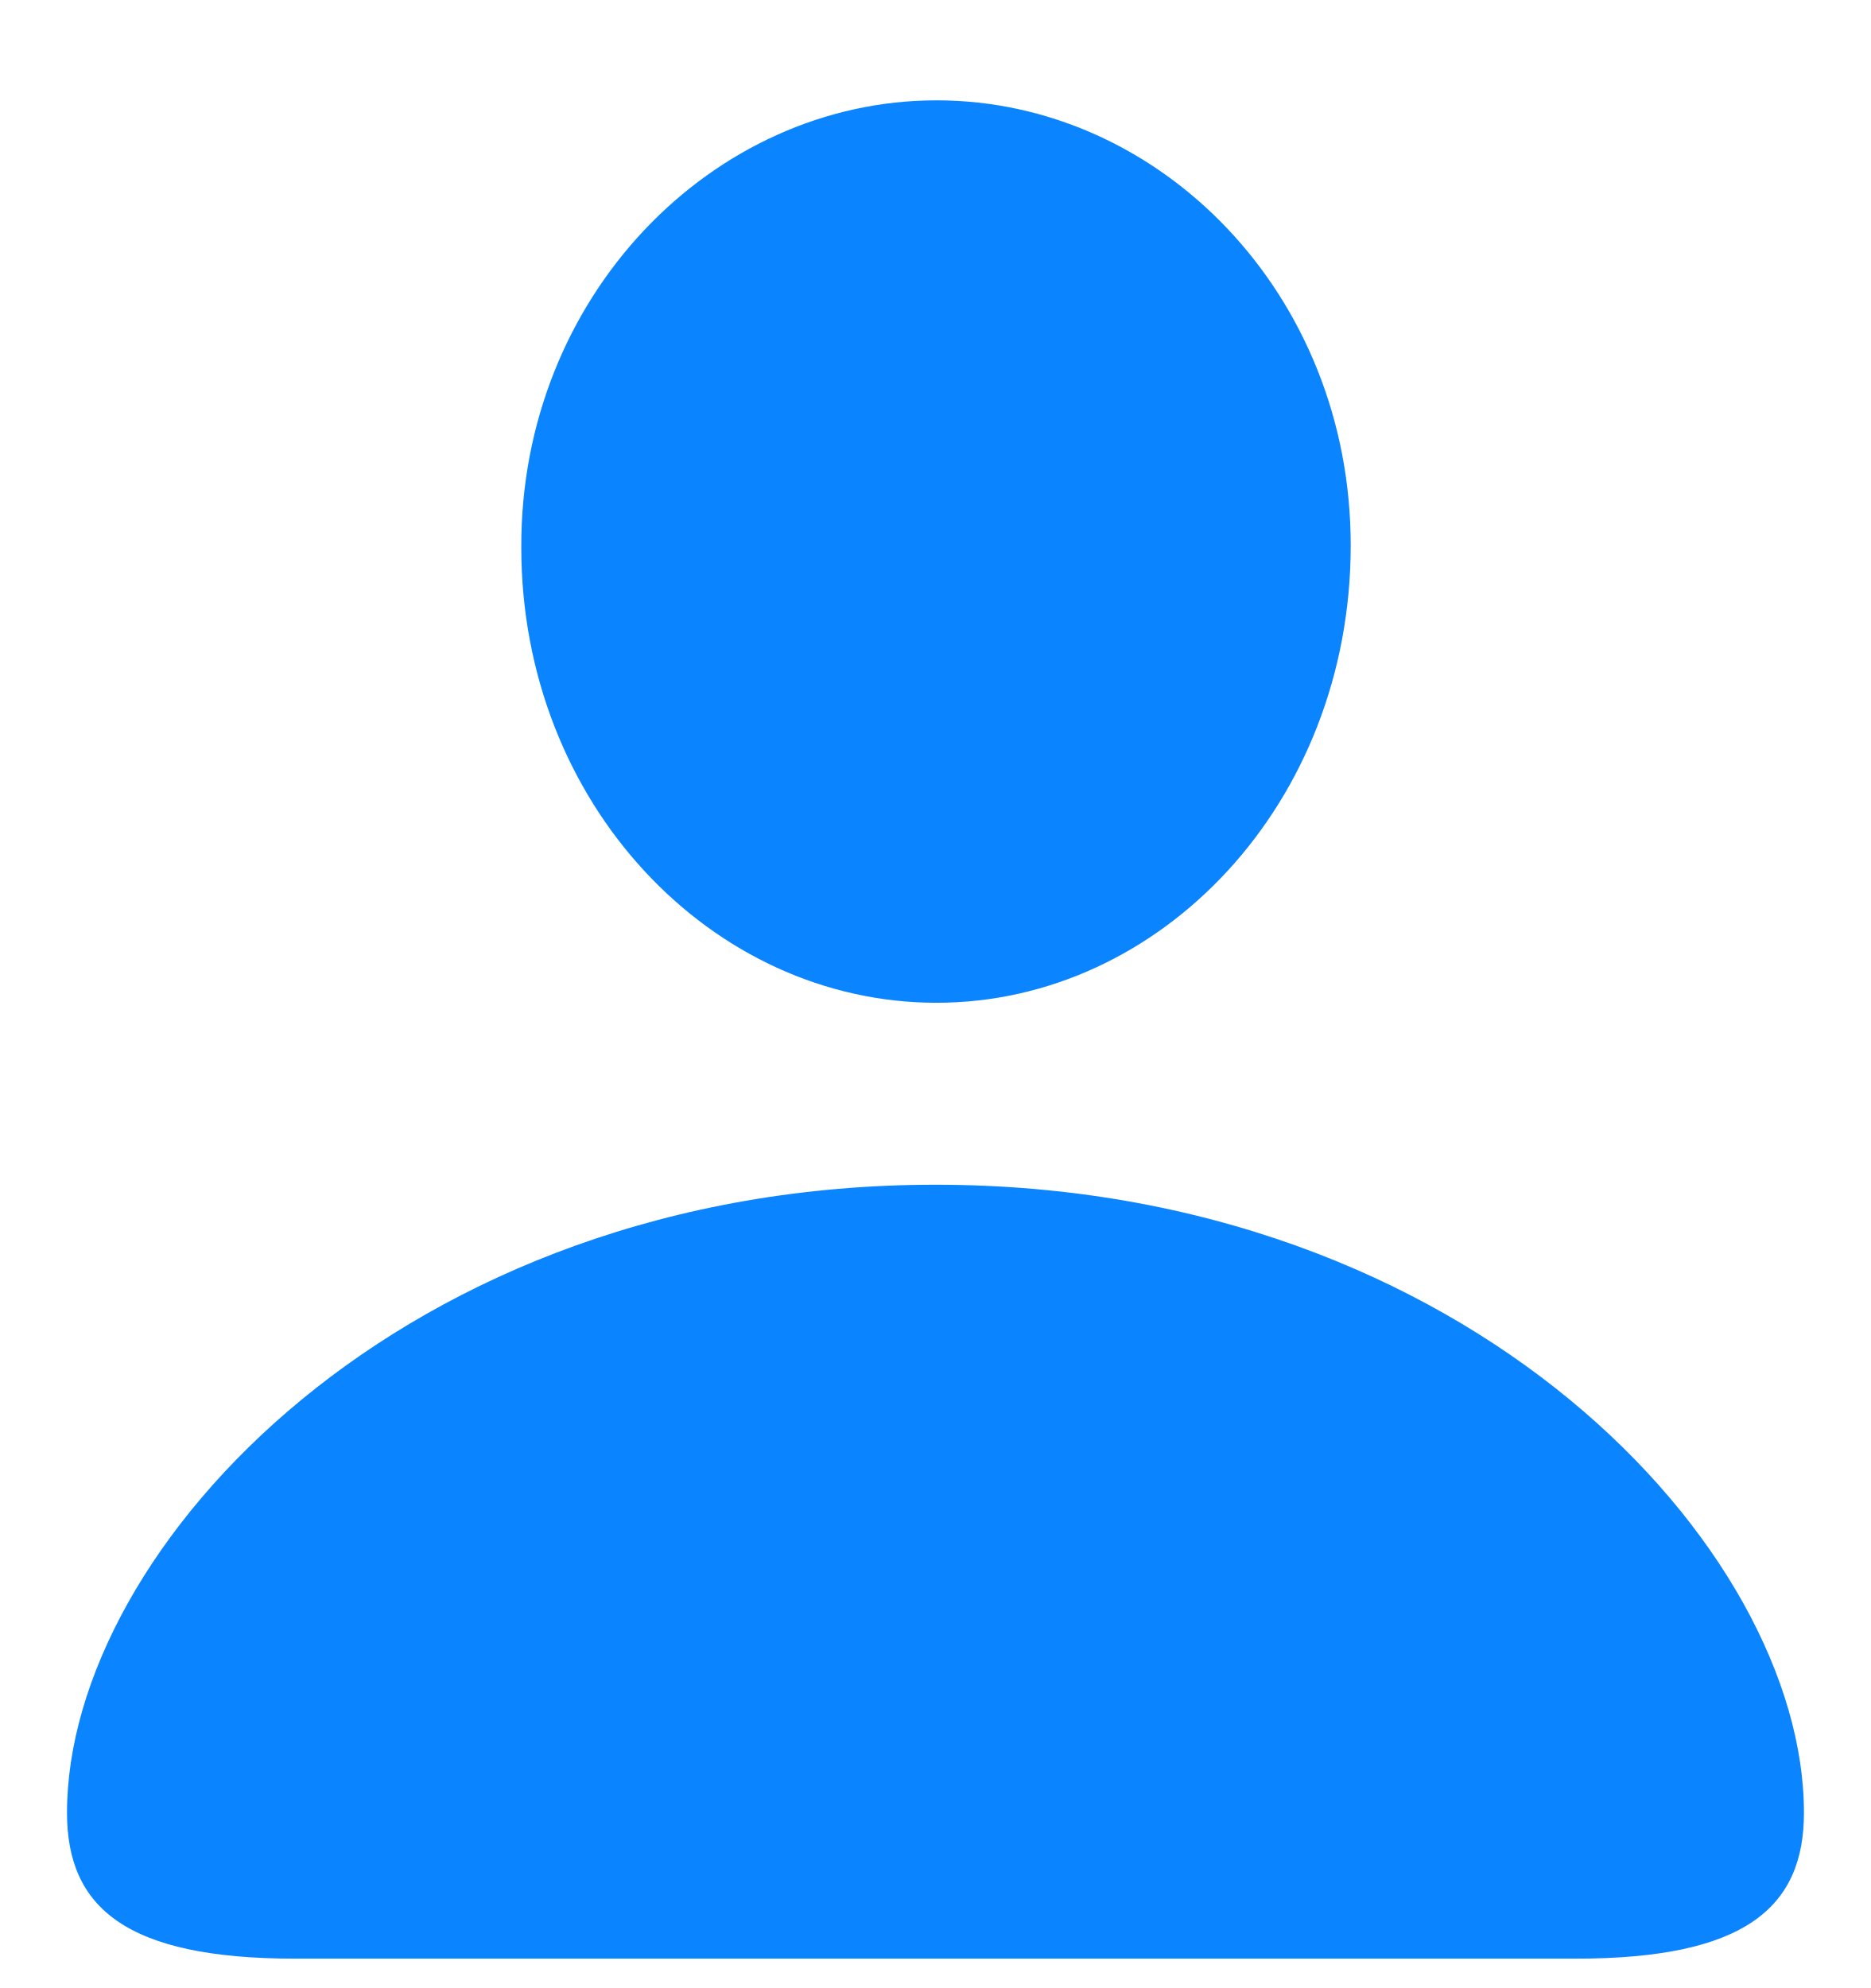
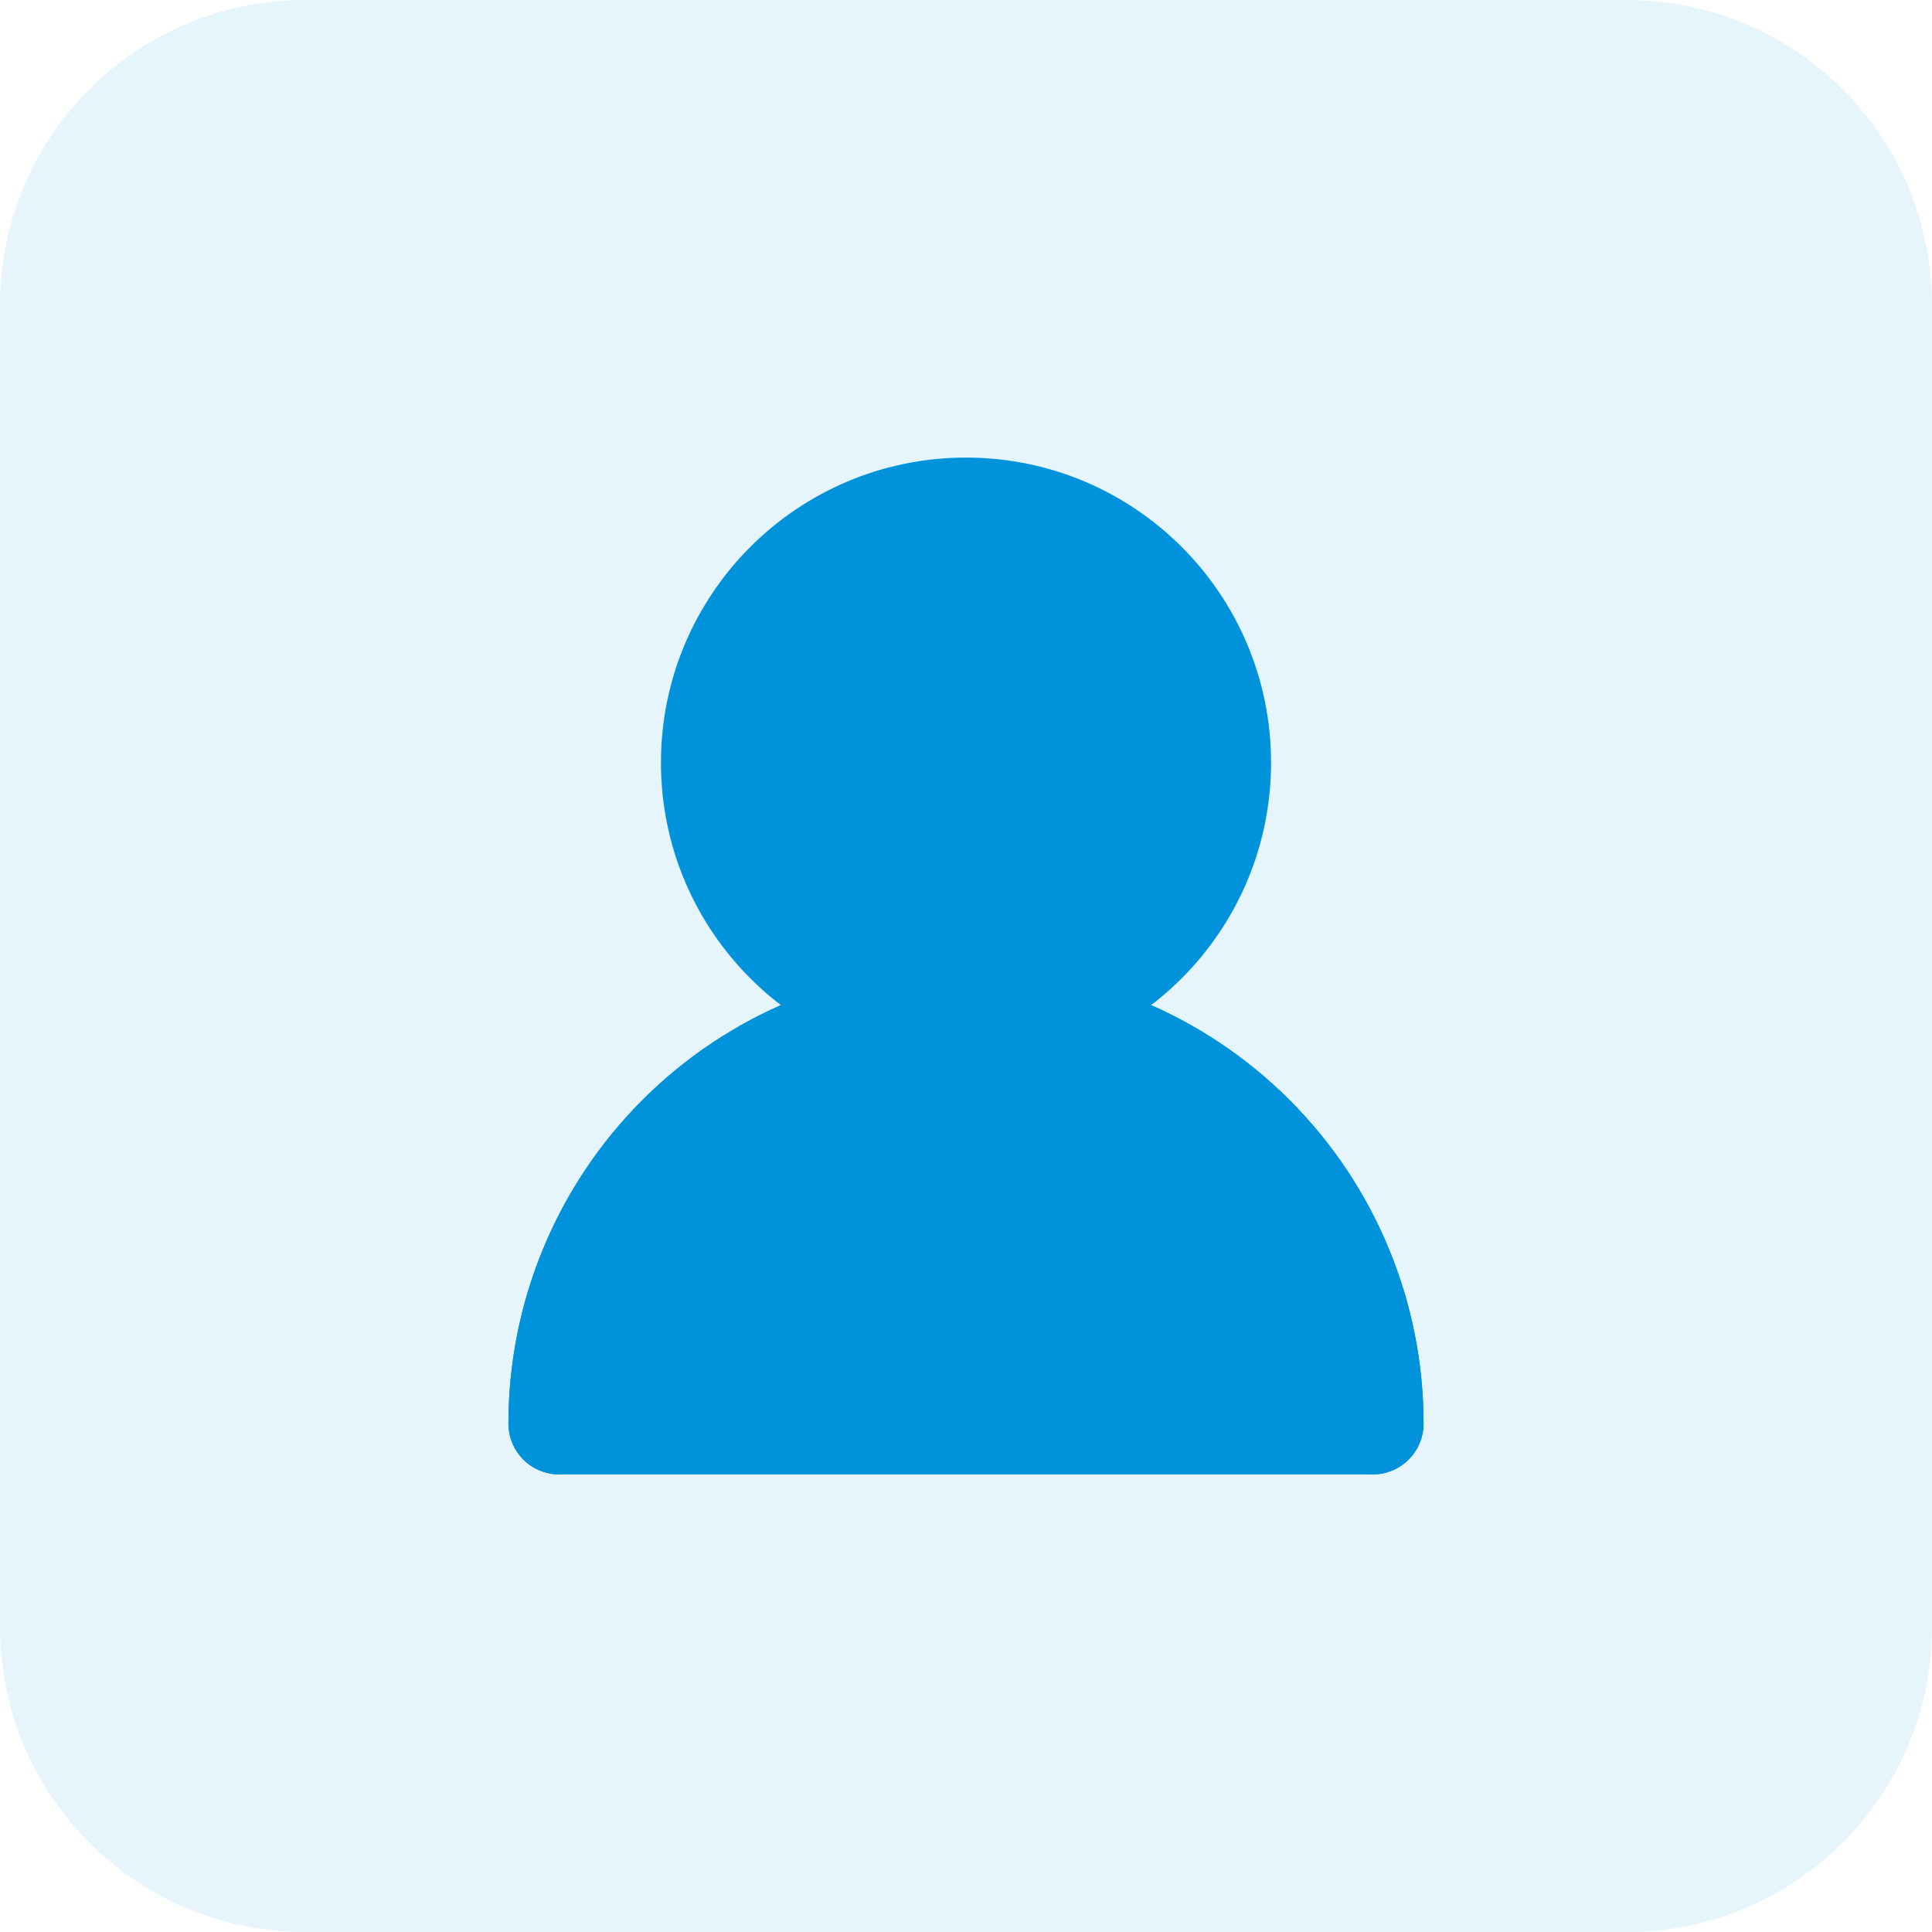
- <svg xmlns="http://www.w3.org/2000/svg" width="16" height="17" viewBox="0 0 16 17" fill="none">
-   <path d="M8.009 8.575C9.925 8.575 11.551 6.87 11.551 4.664C11.551 2.511 9.916 0.858 8.009 0.858C6.093 0.858 4.449 2.537 4.458 4.682C4.458 6.87 6.084 8.575 8.009 8.575ZM2.524 16.749H13.476C14.926 16.749 15.427 16.31 15.427 15.501C15.427 13.242 12.562 10.131 8 10.131C3.447 10.131 0.573 13.242 0.573 15.501C0.573 16.31 1.074 16.749 2.524 16.749Z" fill="#0a84ff" />
+ <svg xmlns="http://www.w3.org/2000/svg" width="38" height="38" viewBox="0 0 38 38" fill="none">
+   <rect opacity="0.1" width="38" height="38" rx="6" fill="#0093DC" />
+   <path d="M19 20C21.761 20 24 17.761 24 15C24 12.239 21.761 10 19 10C16.239 10 14 12.239 14 15C14 17.761 16.239 20 19 20Z" fill="#0093DC" stroke="#0093DC" stroke-width="2" stroke-linecap="round" stroke-linejoin="round" />
+   <path d="M27 28C27 25.878 26.157 23.843 24.657 22.343C23.157 20.843 21.122 20 19 20C16.878 20 14.843 20.843 13.343 22.343C11.843 23.843 11 25.878 11 28" fill="#0093DC" />
+   <path d="M27 28C27 25.878 26.157 23.843 24.657 22.343C23.157 20.843 21.122 20 19 20C16.878 20 14.843 20.843 13.343 22.343C11.843 23.843 11 25.878 11 28" stroke="#0093DC" stroke-width="2" stroke-linecap="round" stroke-linejoin="round" />
+   <path d="M19 20C16.878 20 14.843 20.843 13.343 22.343C11.843 23.843 11 25.878 11 28H27C27 25.878 26.157 23.843 24.657 22.343C23.157 20.843 21.122 20 19 20Z" fill="#0093DC" stroke="#0093DC" stroke-width="2" stroke-linecap="round" stroke-linejoin="round" />
</svg>
